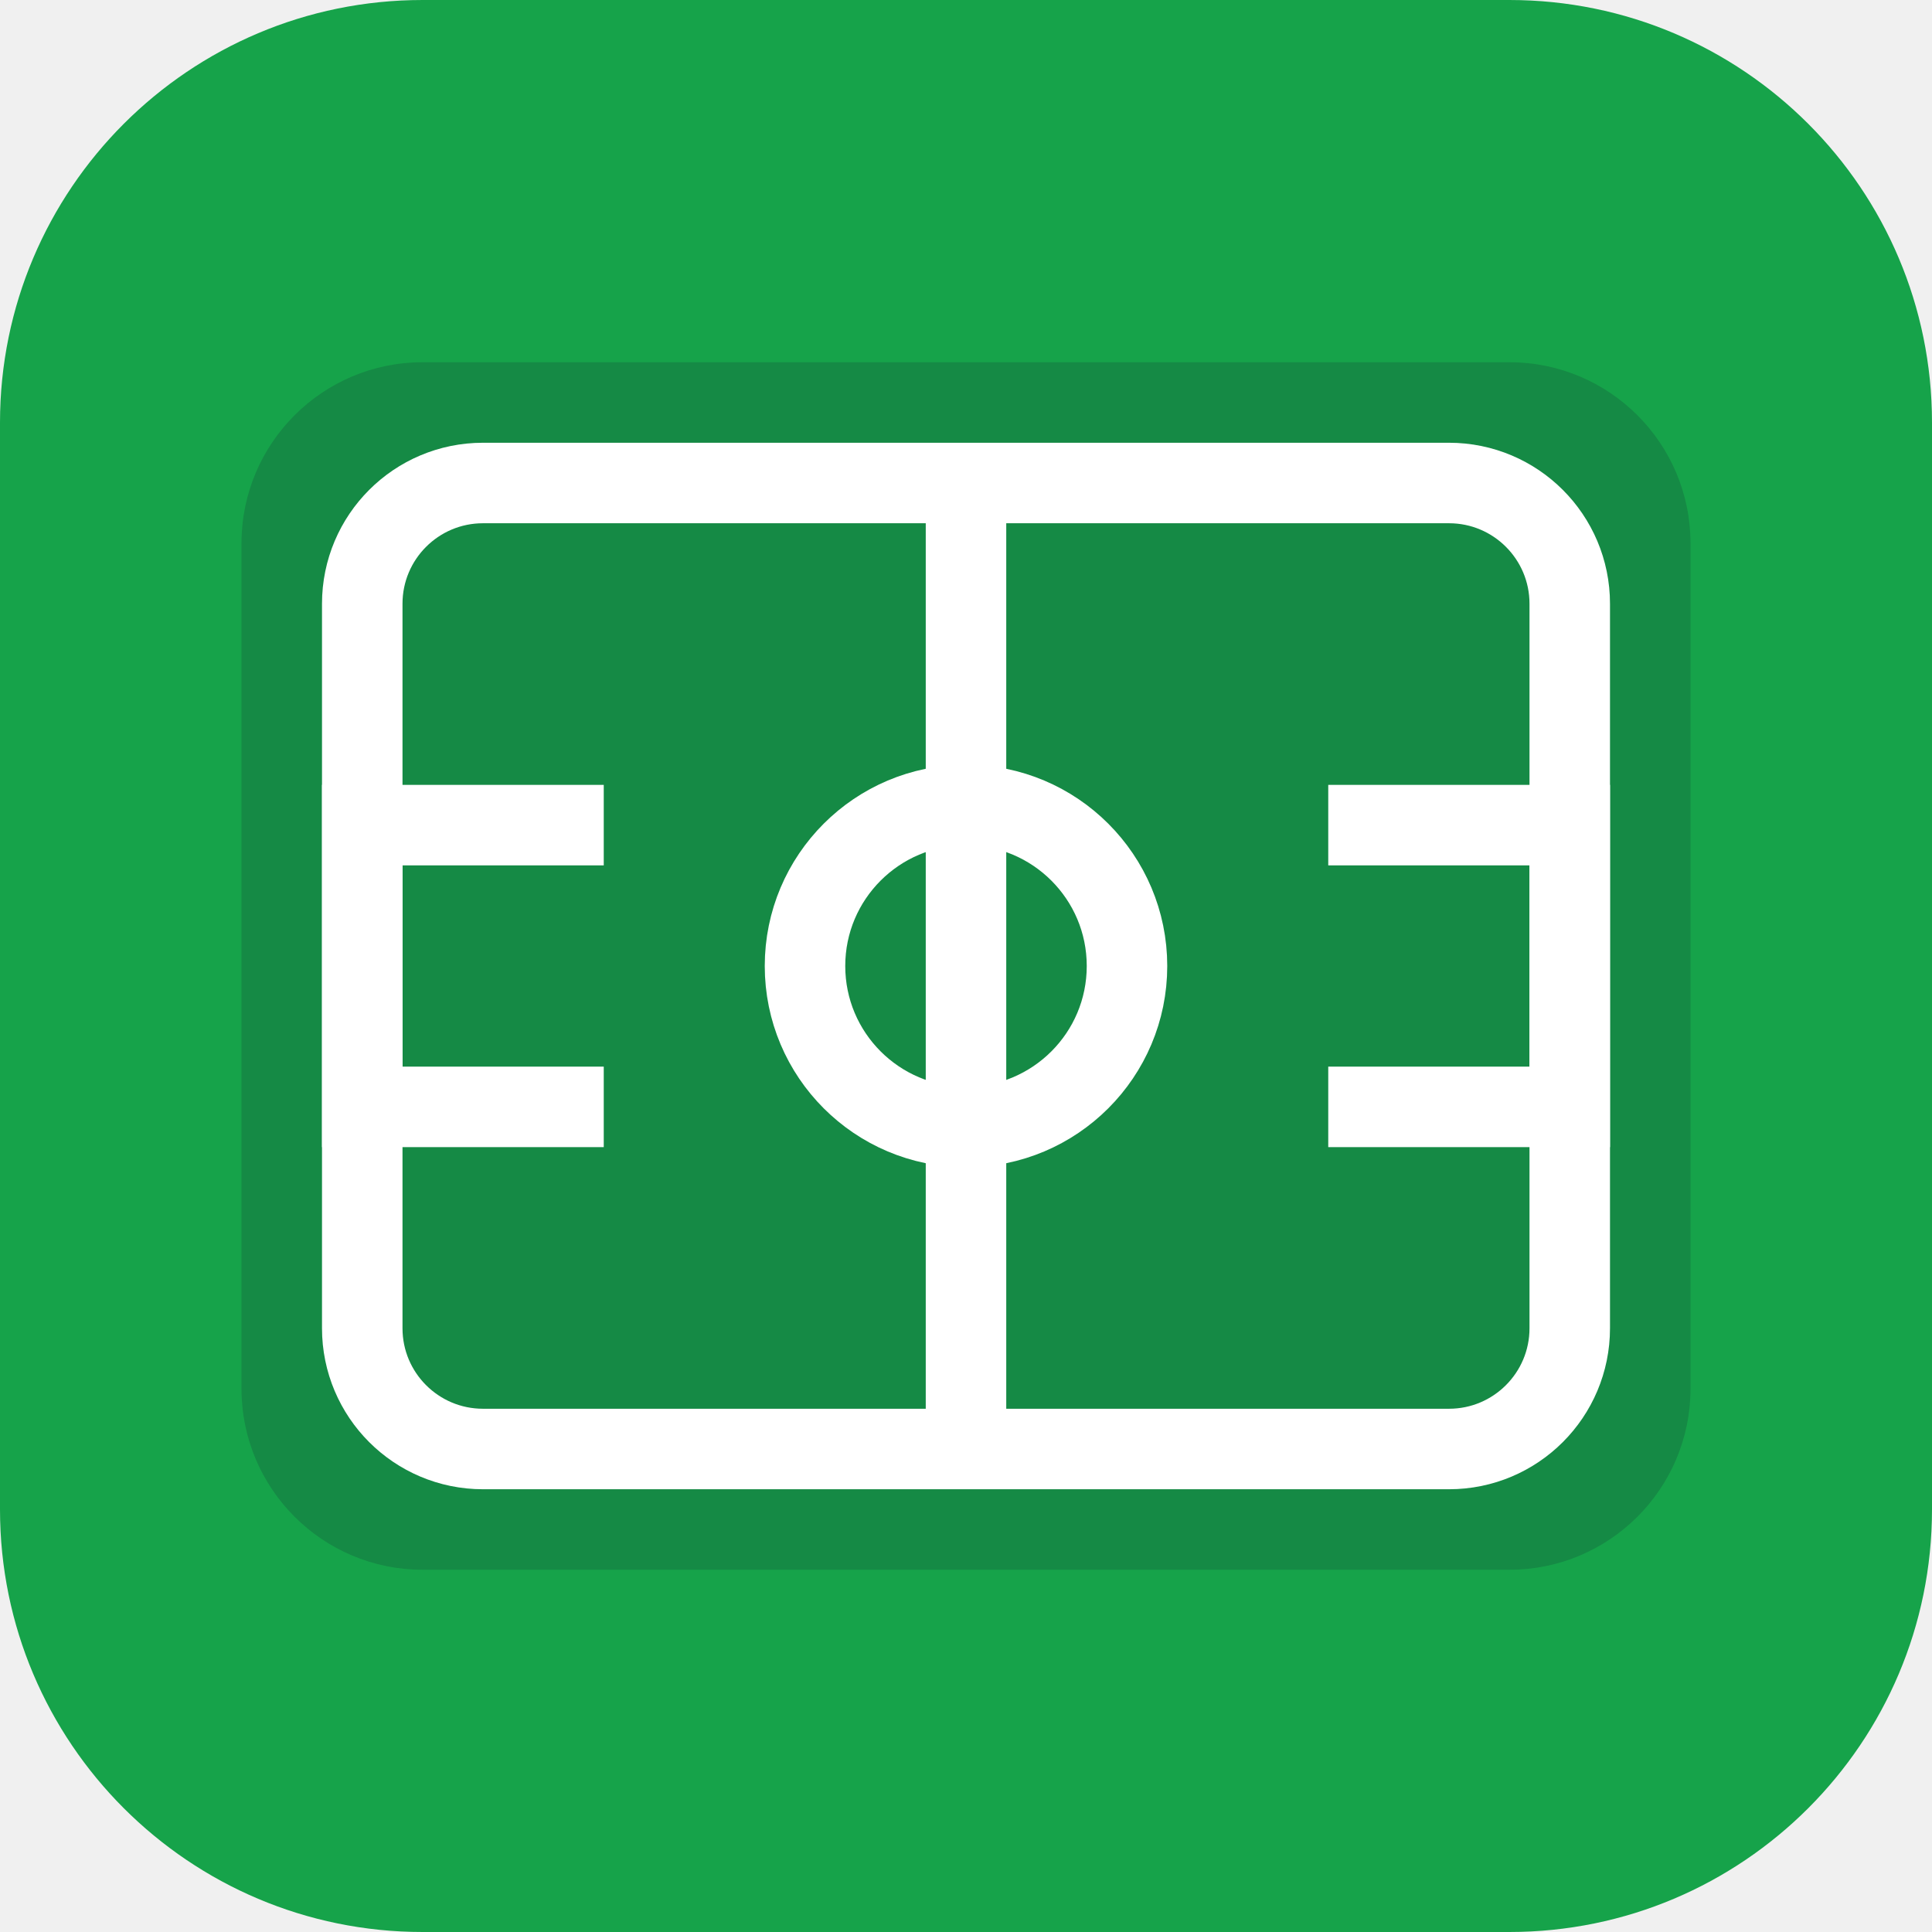
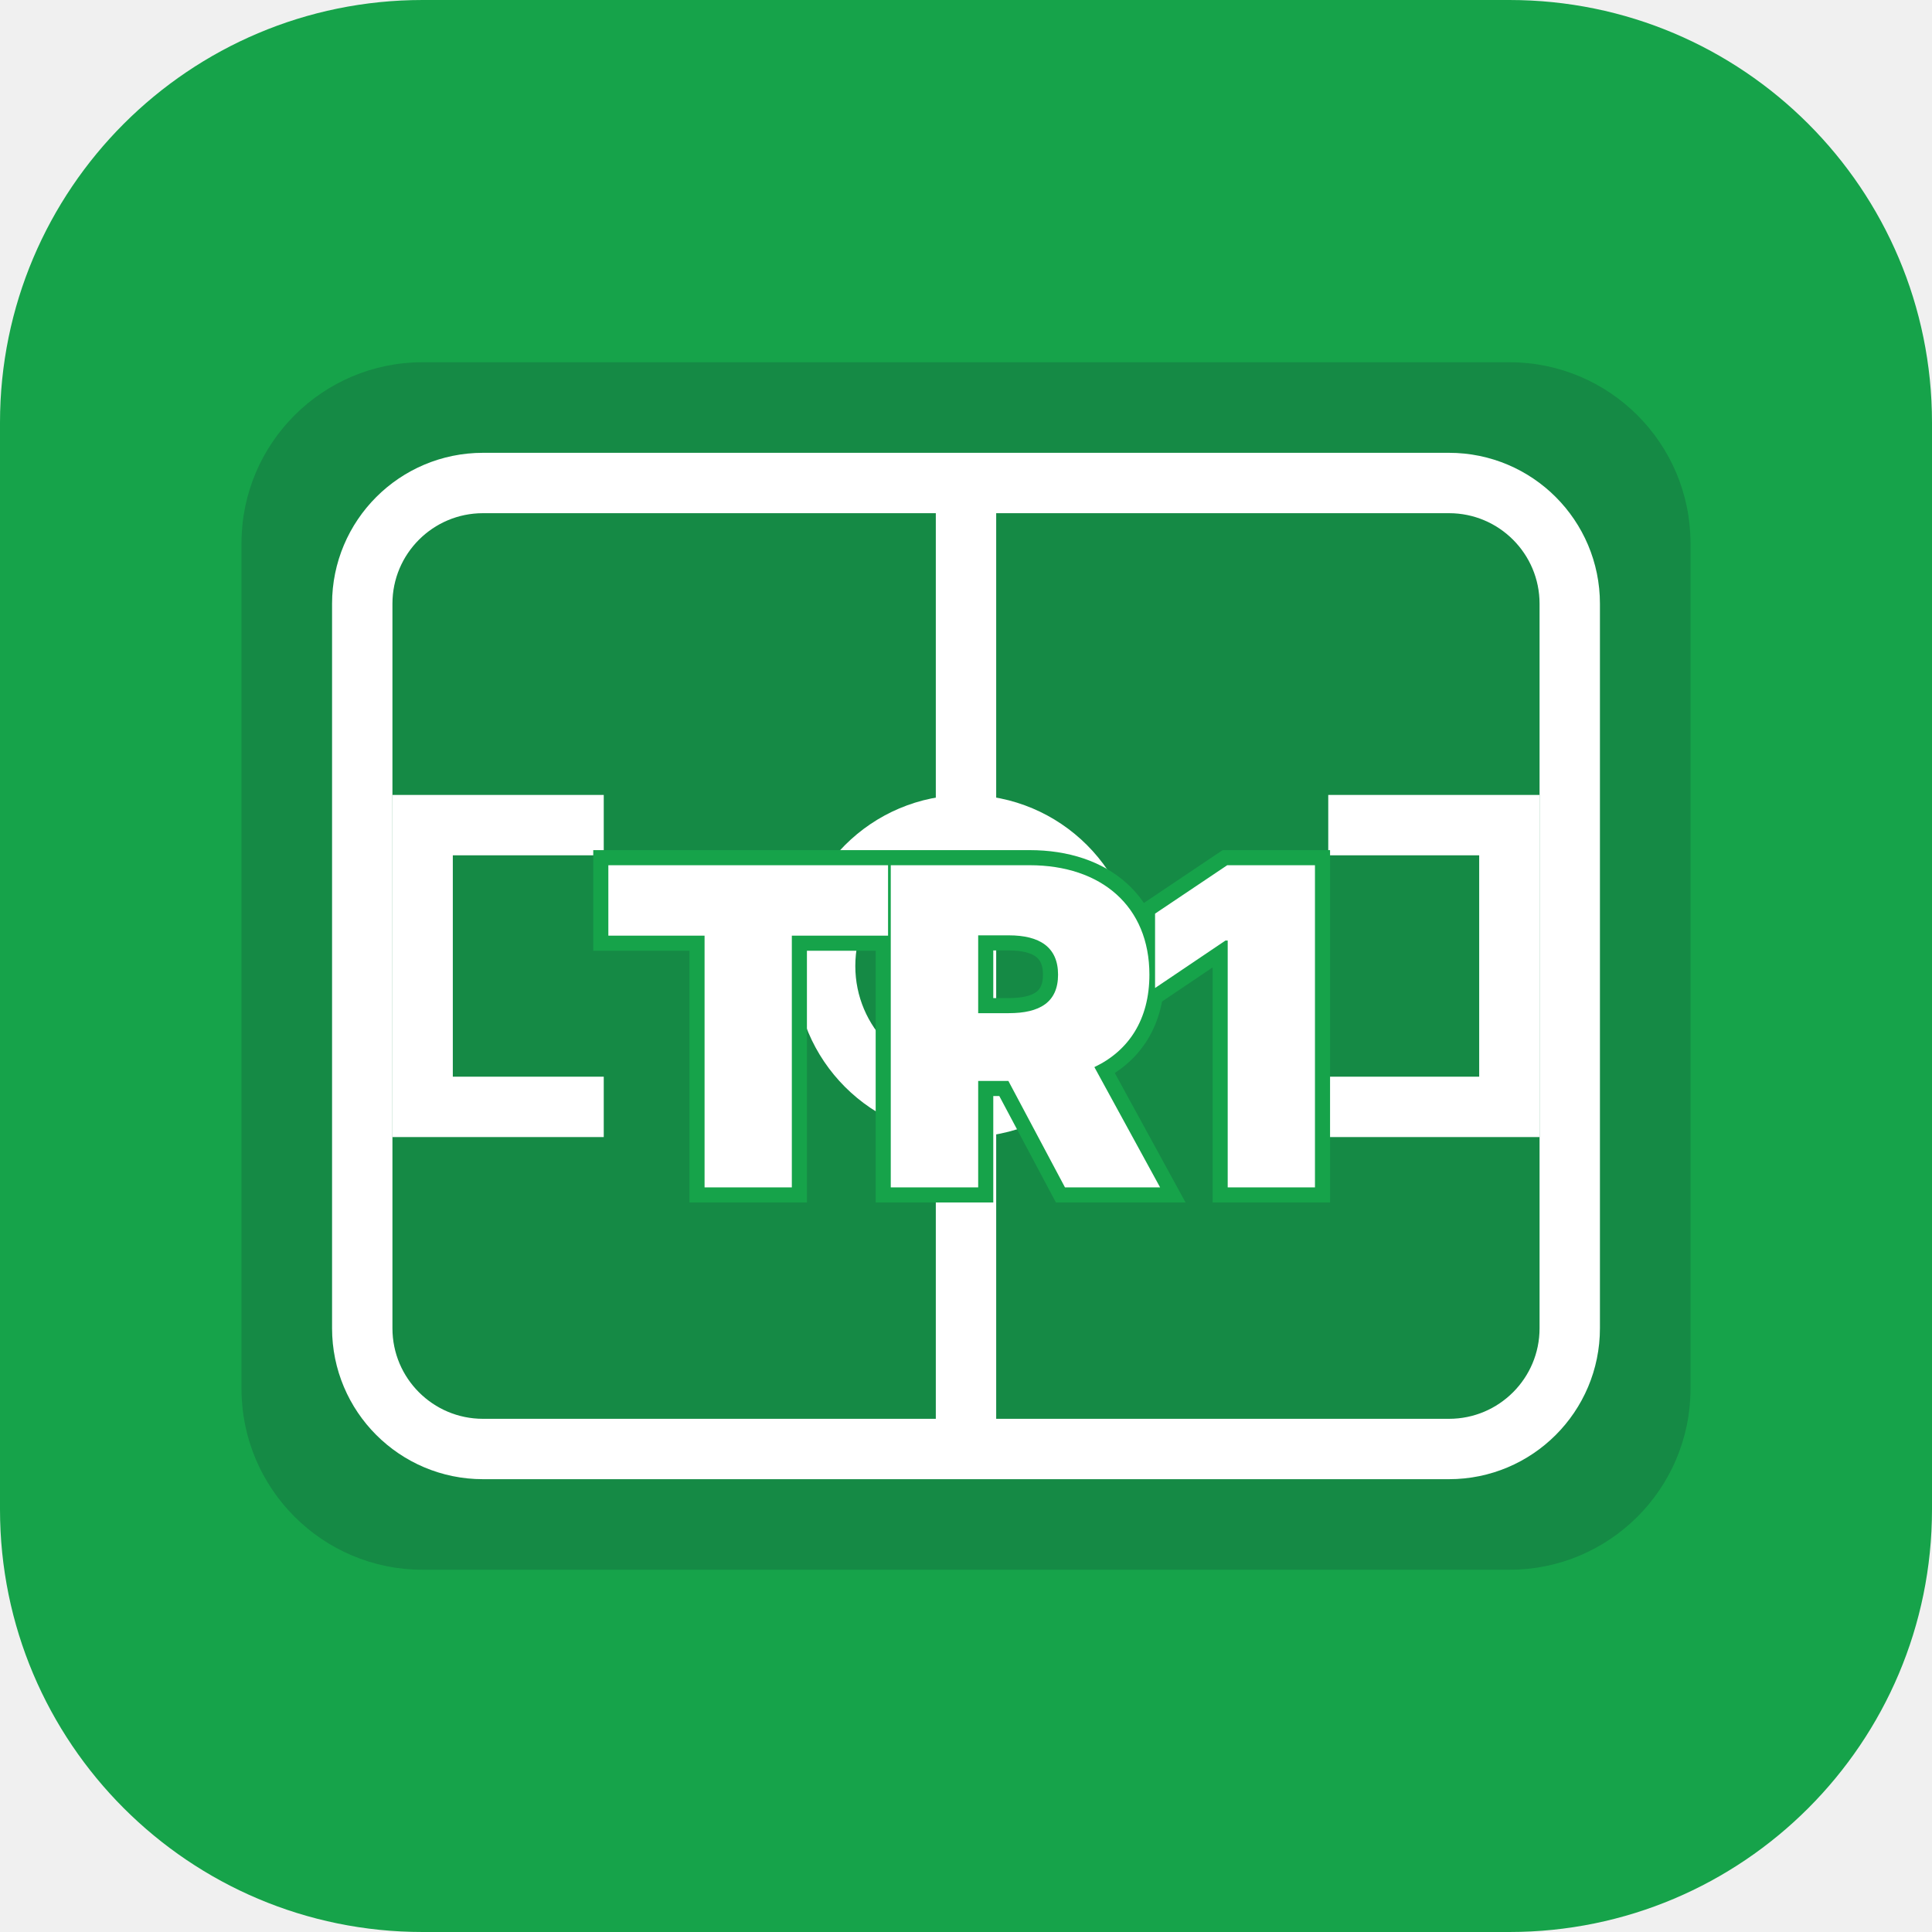
<svg xmlns="http://www.w3.org/2000/svg" width="192" height="192" viewBox="0 0 192 192" fill="none">
  <rect width="192" height="192" rx="42" fill="#16A34A" />
  <rect x="24" y="36" width="144" height="120" rx="18" fill="#0F172A" opacity="0.18" />
-   <rect x="36" y="48" width="120" height="96" rx="12" stroke="white" stroke-width="8" />
-   <path d="M96 48V144" stroke="white" stroke-width="8" />
-   <circle cx="96" cy="96" r="16" stroke="white" stroke-width="8" />
-   <path d="M60 82H36V110H60" stroke="white" stroke-width="8" />
-   <path d="M132 82H156V110H132" stroke="white" stroke-width="8" />
+   <rect x="36" y="48" width="120" height="96" rx="12" stroke="white" stroke-width="6" />
+   <path d="M96 48V144" stroke="white" stroke-width="6" />
+   <circle cx="96" cy="96" r="14" stroke="white" stroke-width="6" />
+   <path d="M60 82H42V110H60" stroke="white" stroke-width="6" />
+   <path d="M132 82H150V110H132" stroke="white" stroke-width="6" />
+   <text x="96" y="118" text-anchor="middle" font-family="ui-rounded, system-ui, -apple-system, 'Segoe UI', sans-serif" font-size="44" font-weight="900" letter-spacing="-3" fill="white" stroke="#16A34A" stroke-width="3" paint-order="stroke fill markers">TR1</text>
</svg>
